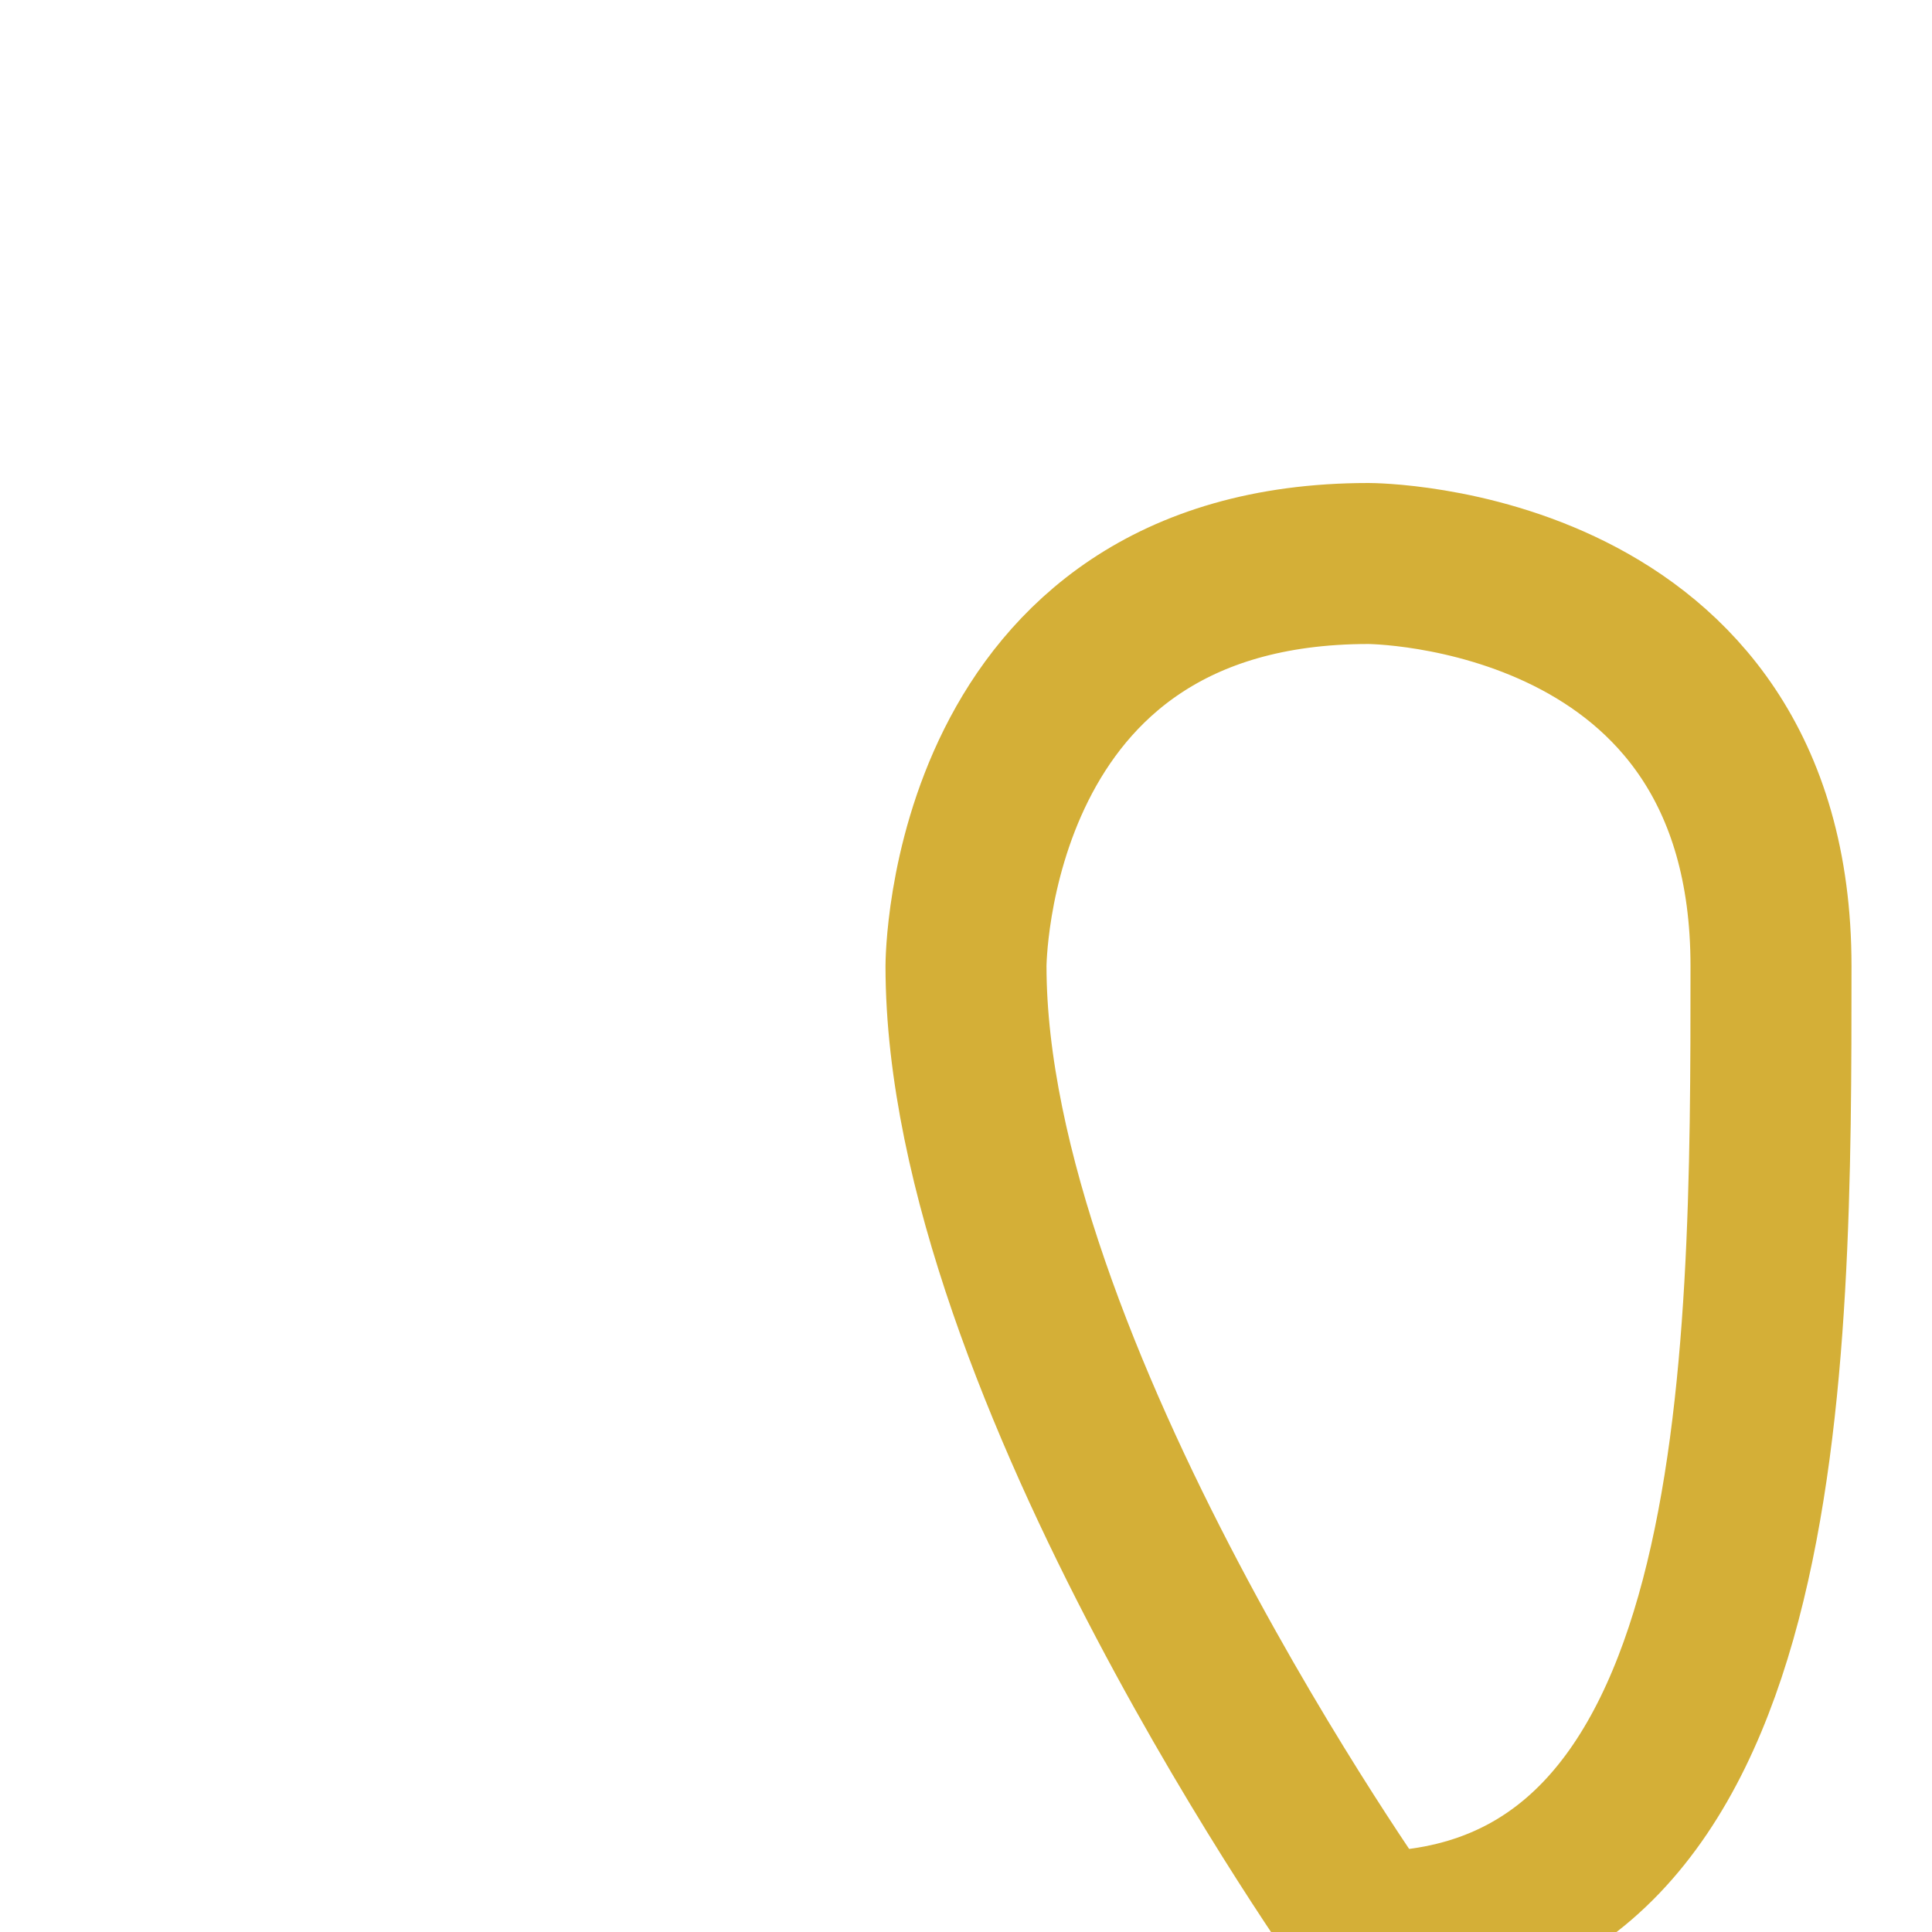
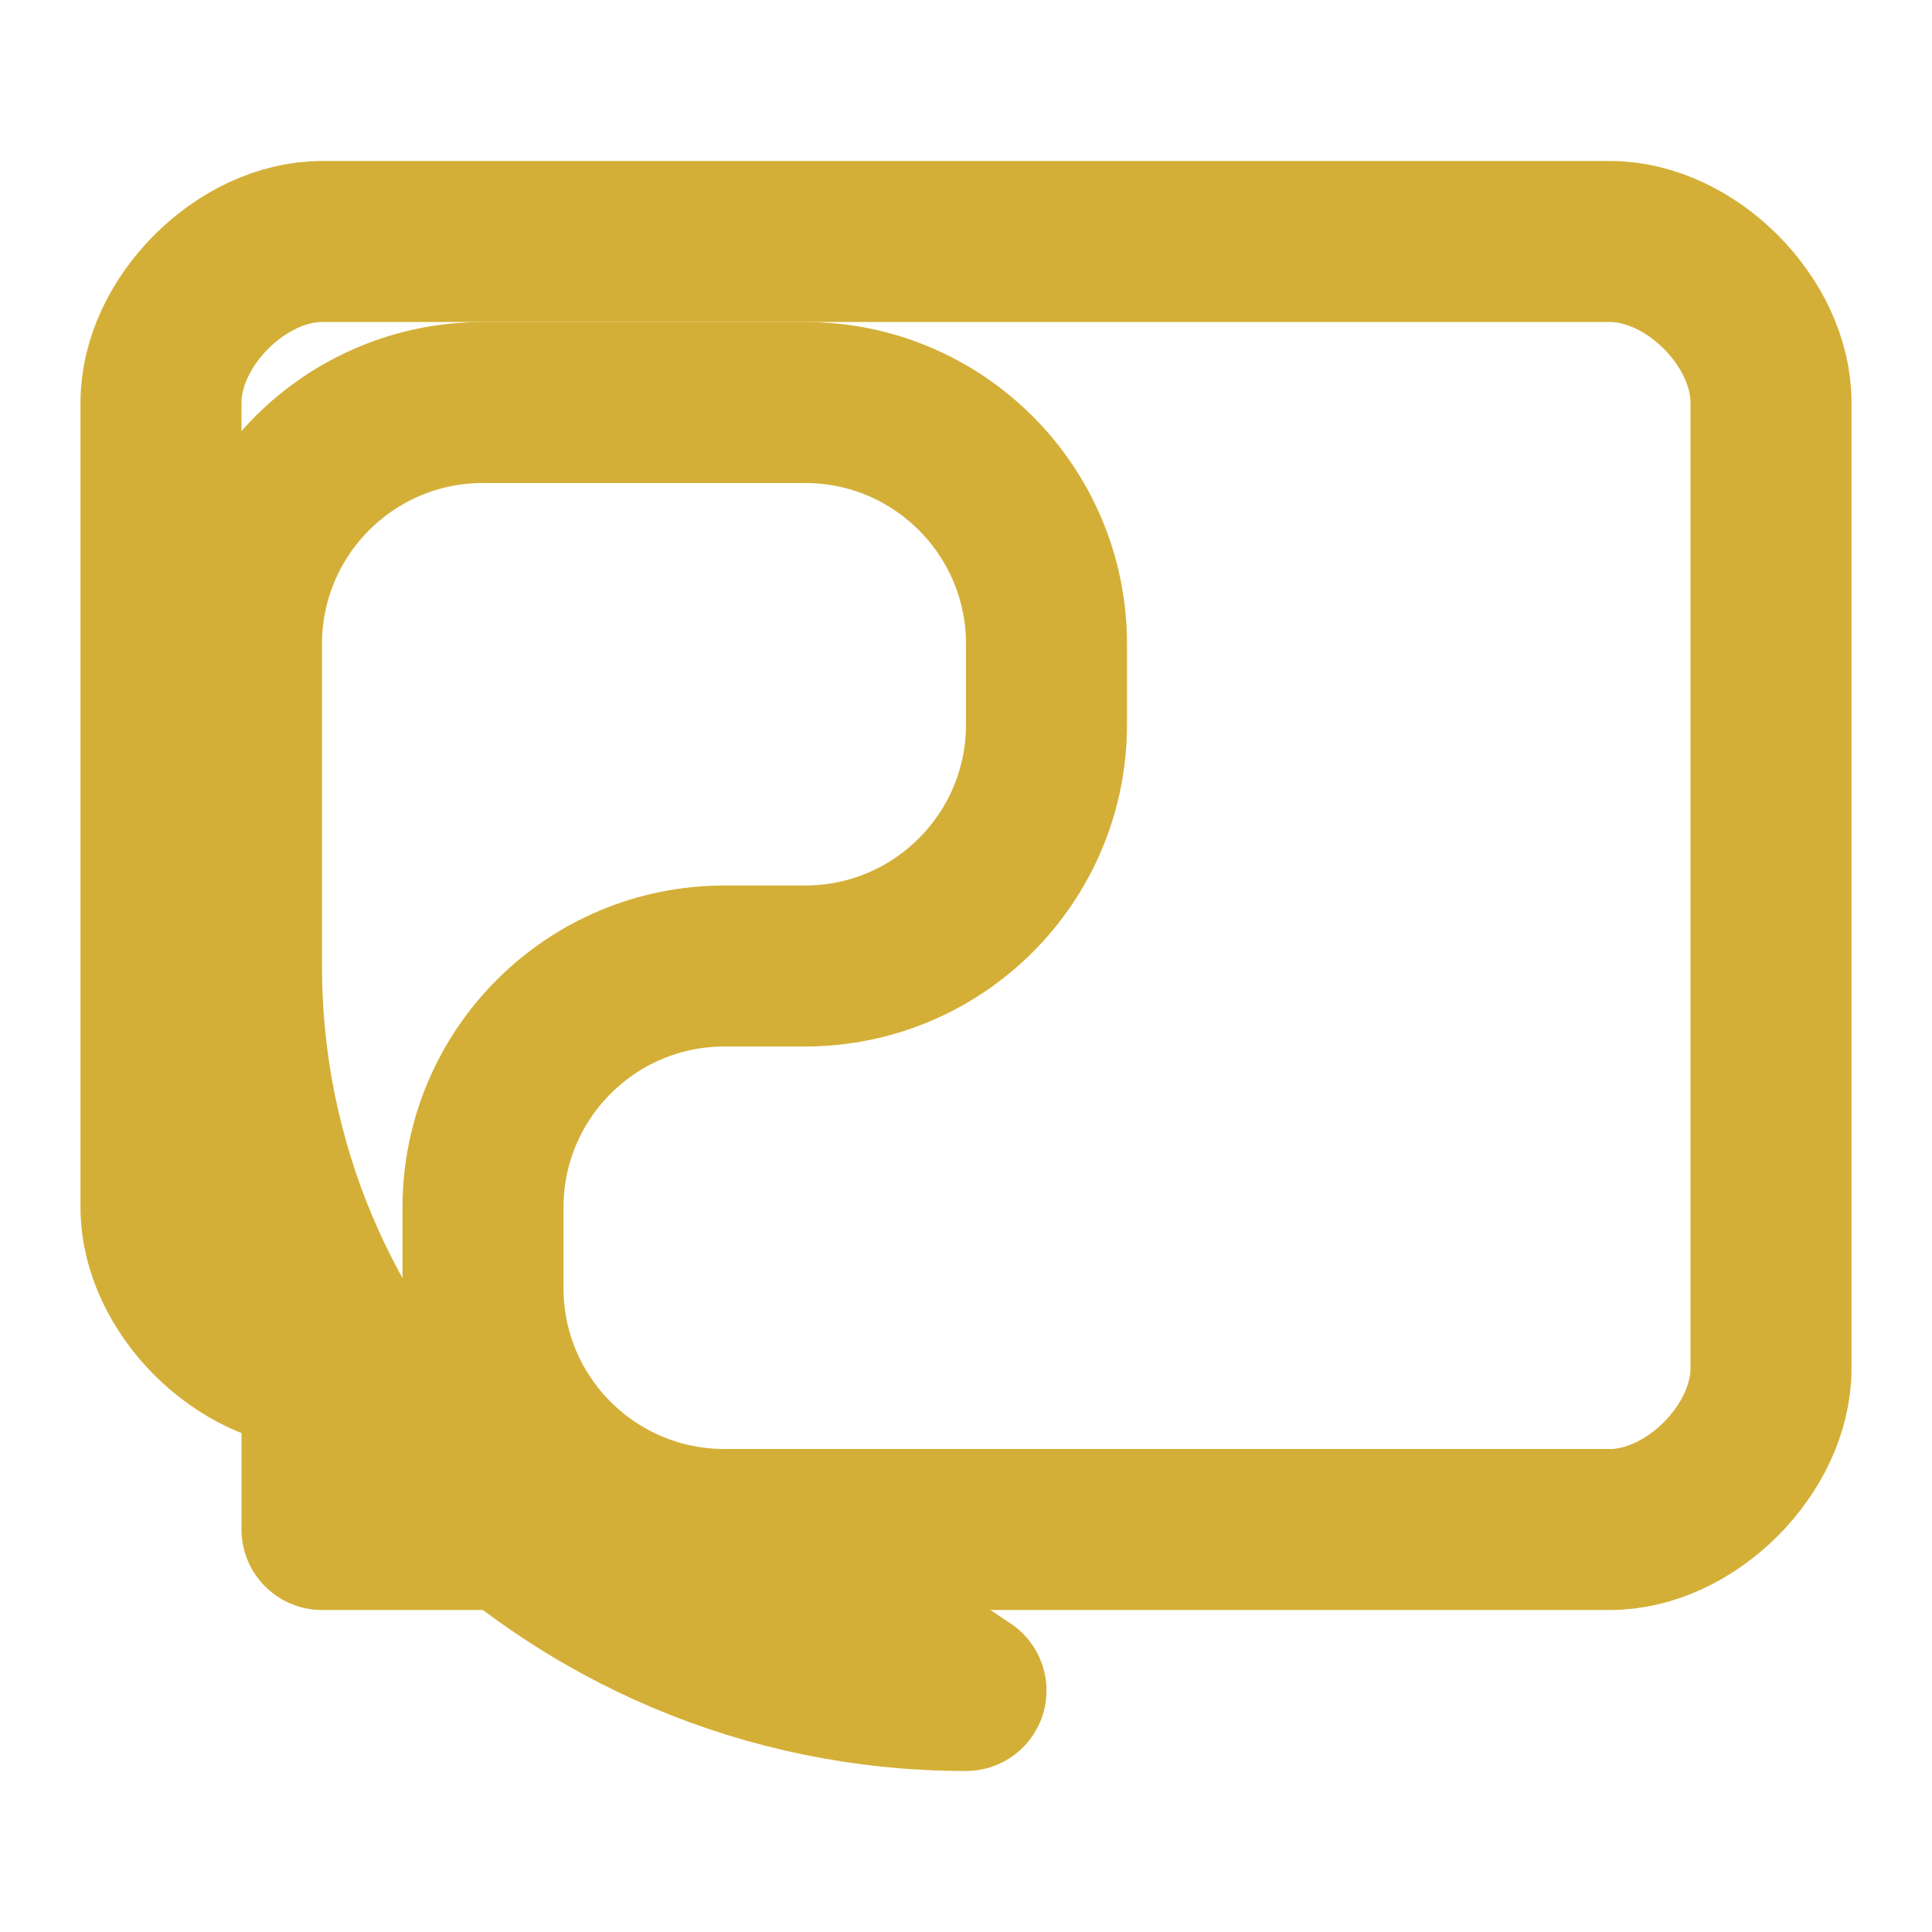
<svg xmlns="http://www.w3.org/2000/svg" viewBox="0 0 24 24" fill="none" stroke="#D4AF37" stroke-width="2" stroke-linecap="round" stroke-linejoin="round">
-   <path d="M22 12c0-5-5-5-5-5-5 0-5 5-5 5 0 5 5 12 5 12 5 0 5-7 5-12z" />
+   <path d="M4 17c-1 0-2-1-2-2V5c0-1 1-2 2-2h16c1 0 2 1 2 2v12c0 1-1 2-2 2H4z" />
+   <path d="M12 21a9 9 0 0 1-9-9v-4a3 3 0 0 1 3-3h4a3 3 0 0 1 3 3v1a3 3 0 0 1-3 3h-1a3 3 0 0 0-3 3v1a3 3 0 0 0 3 3z" />
</svg>
